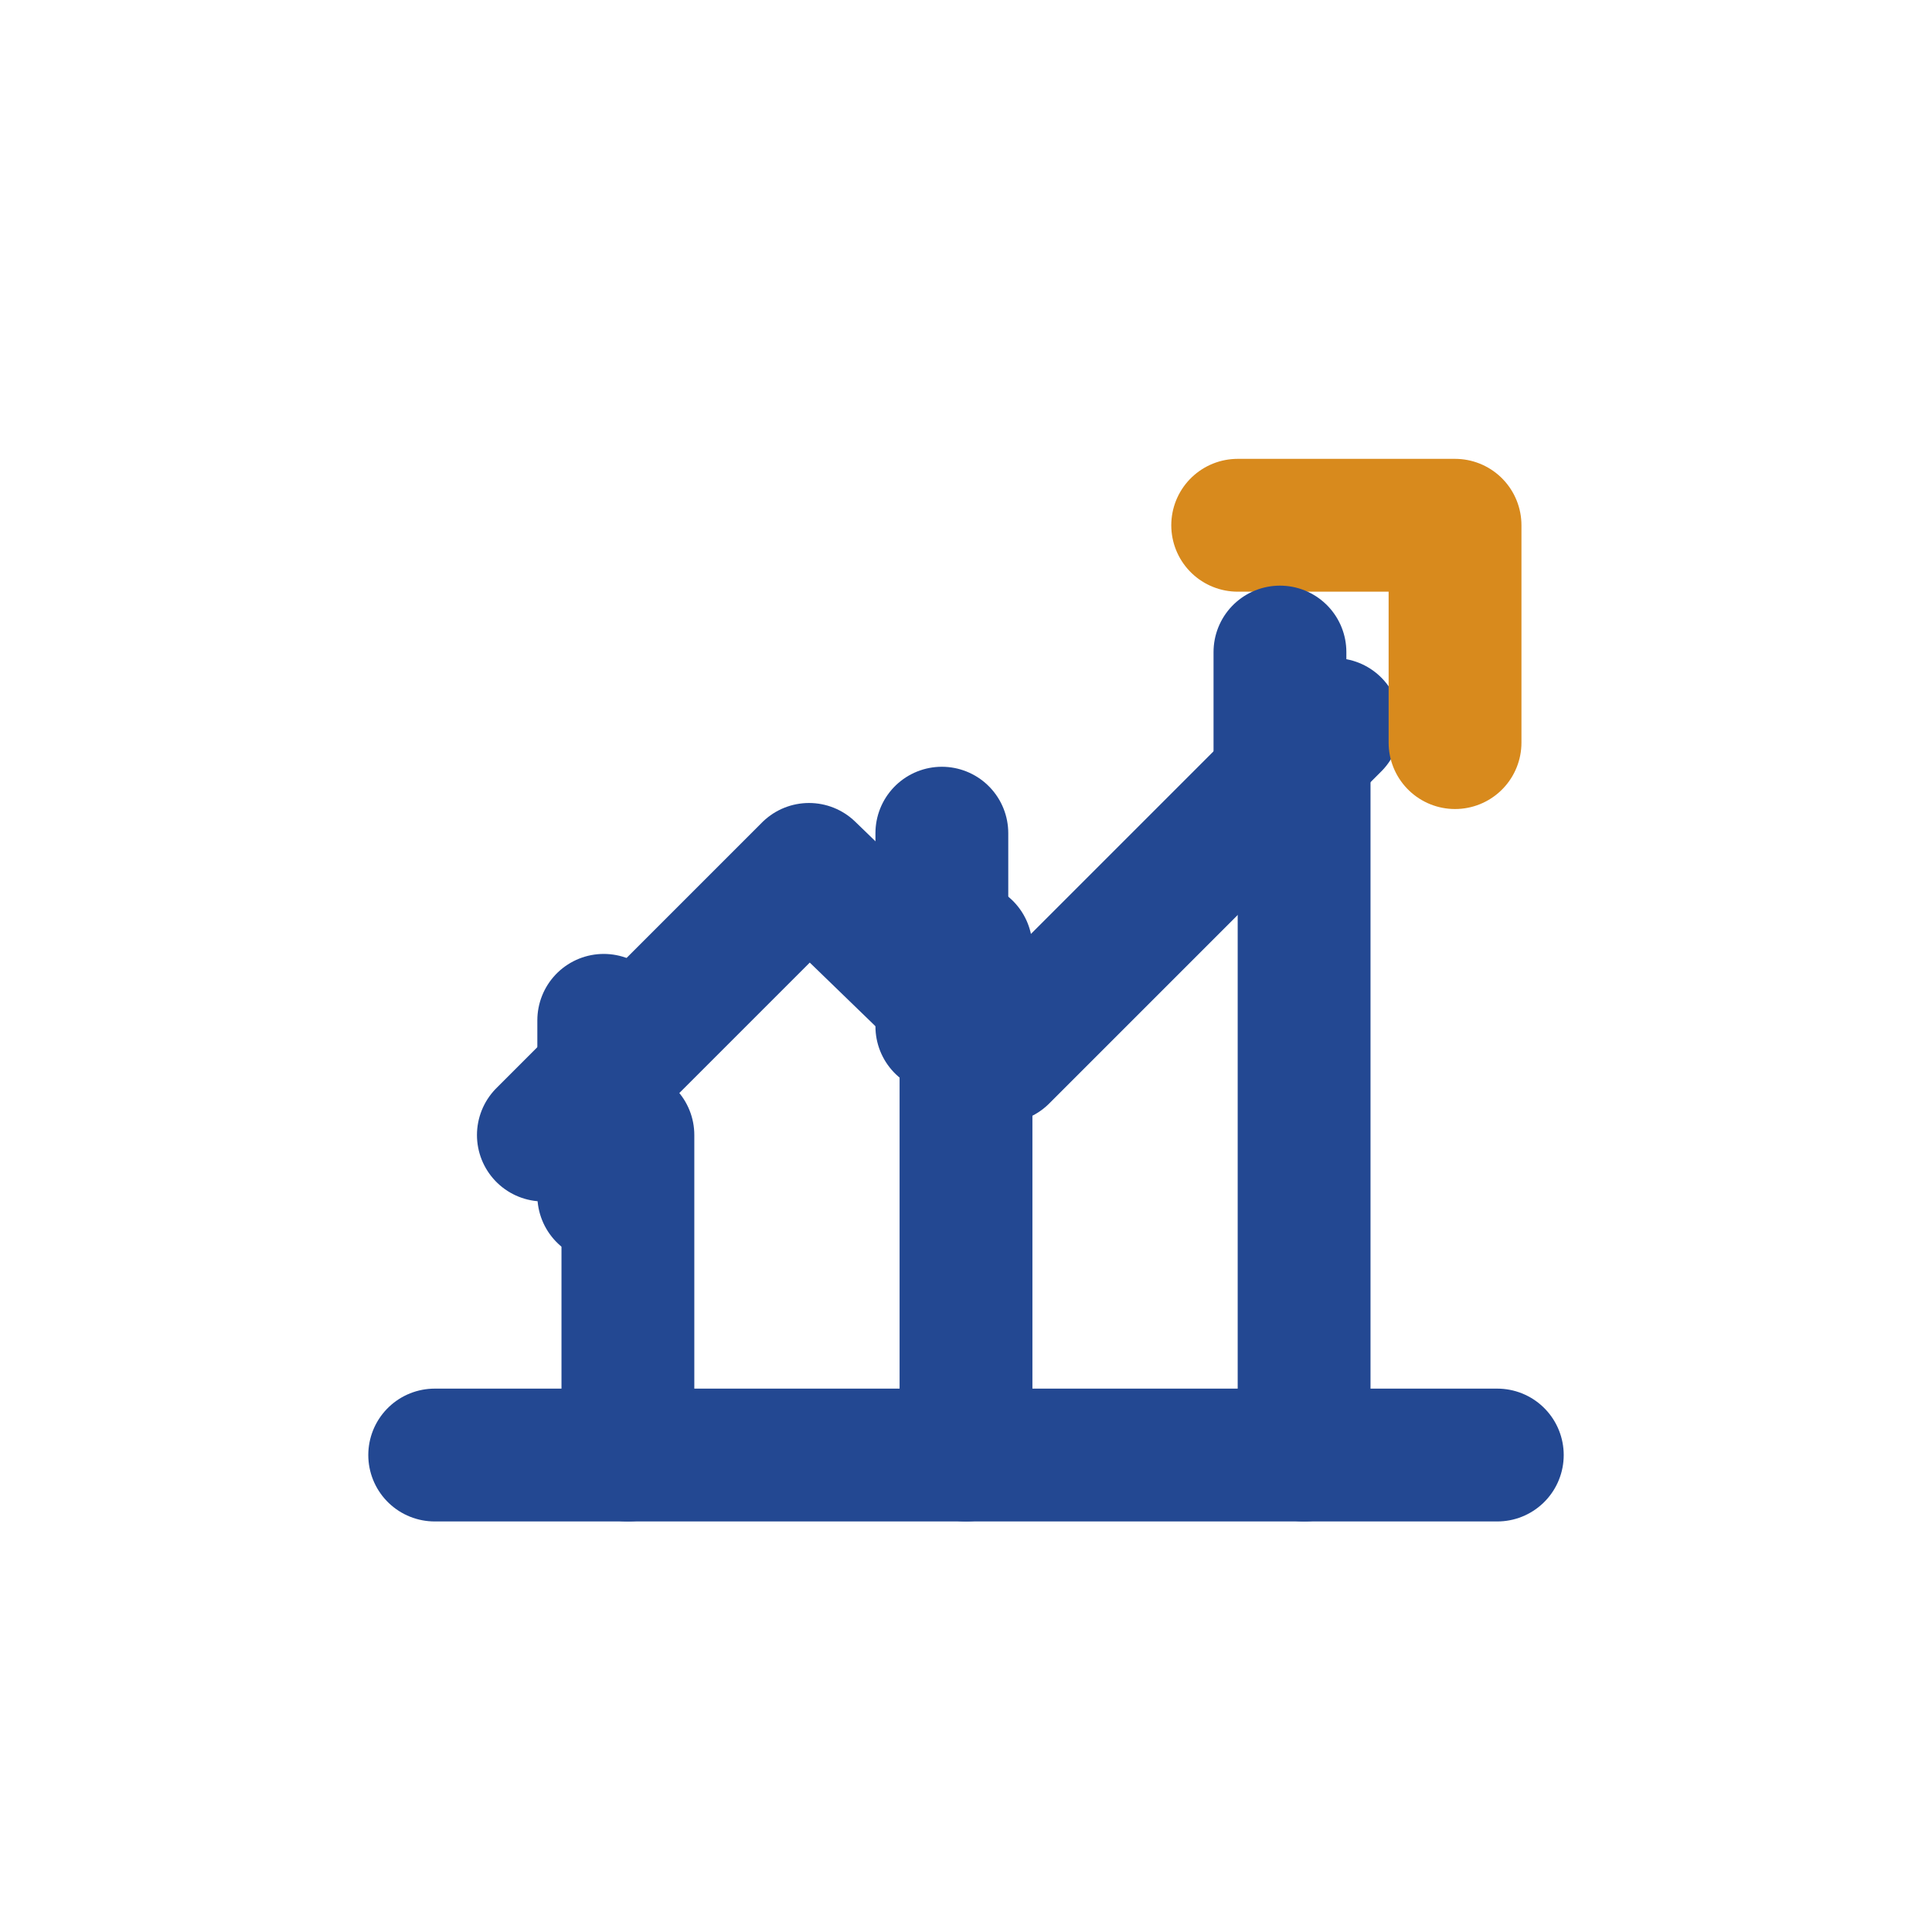
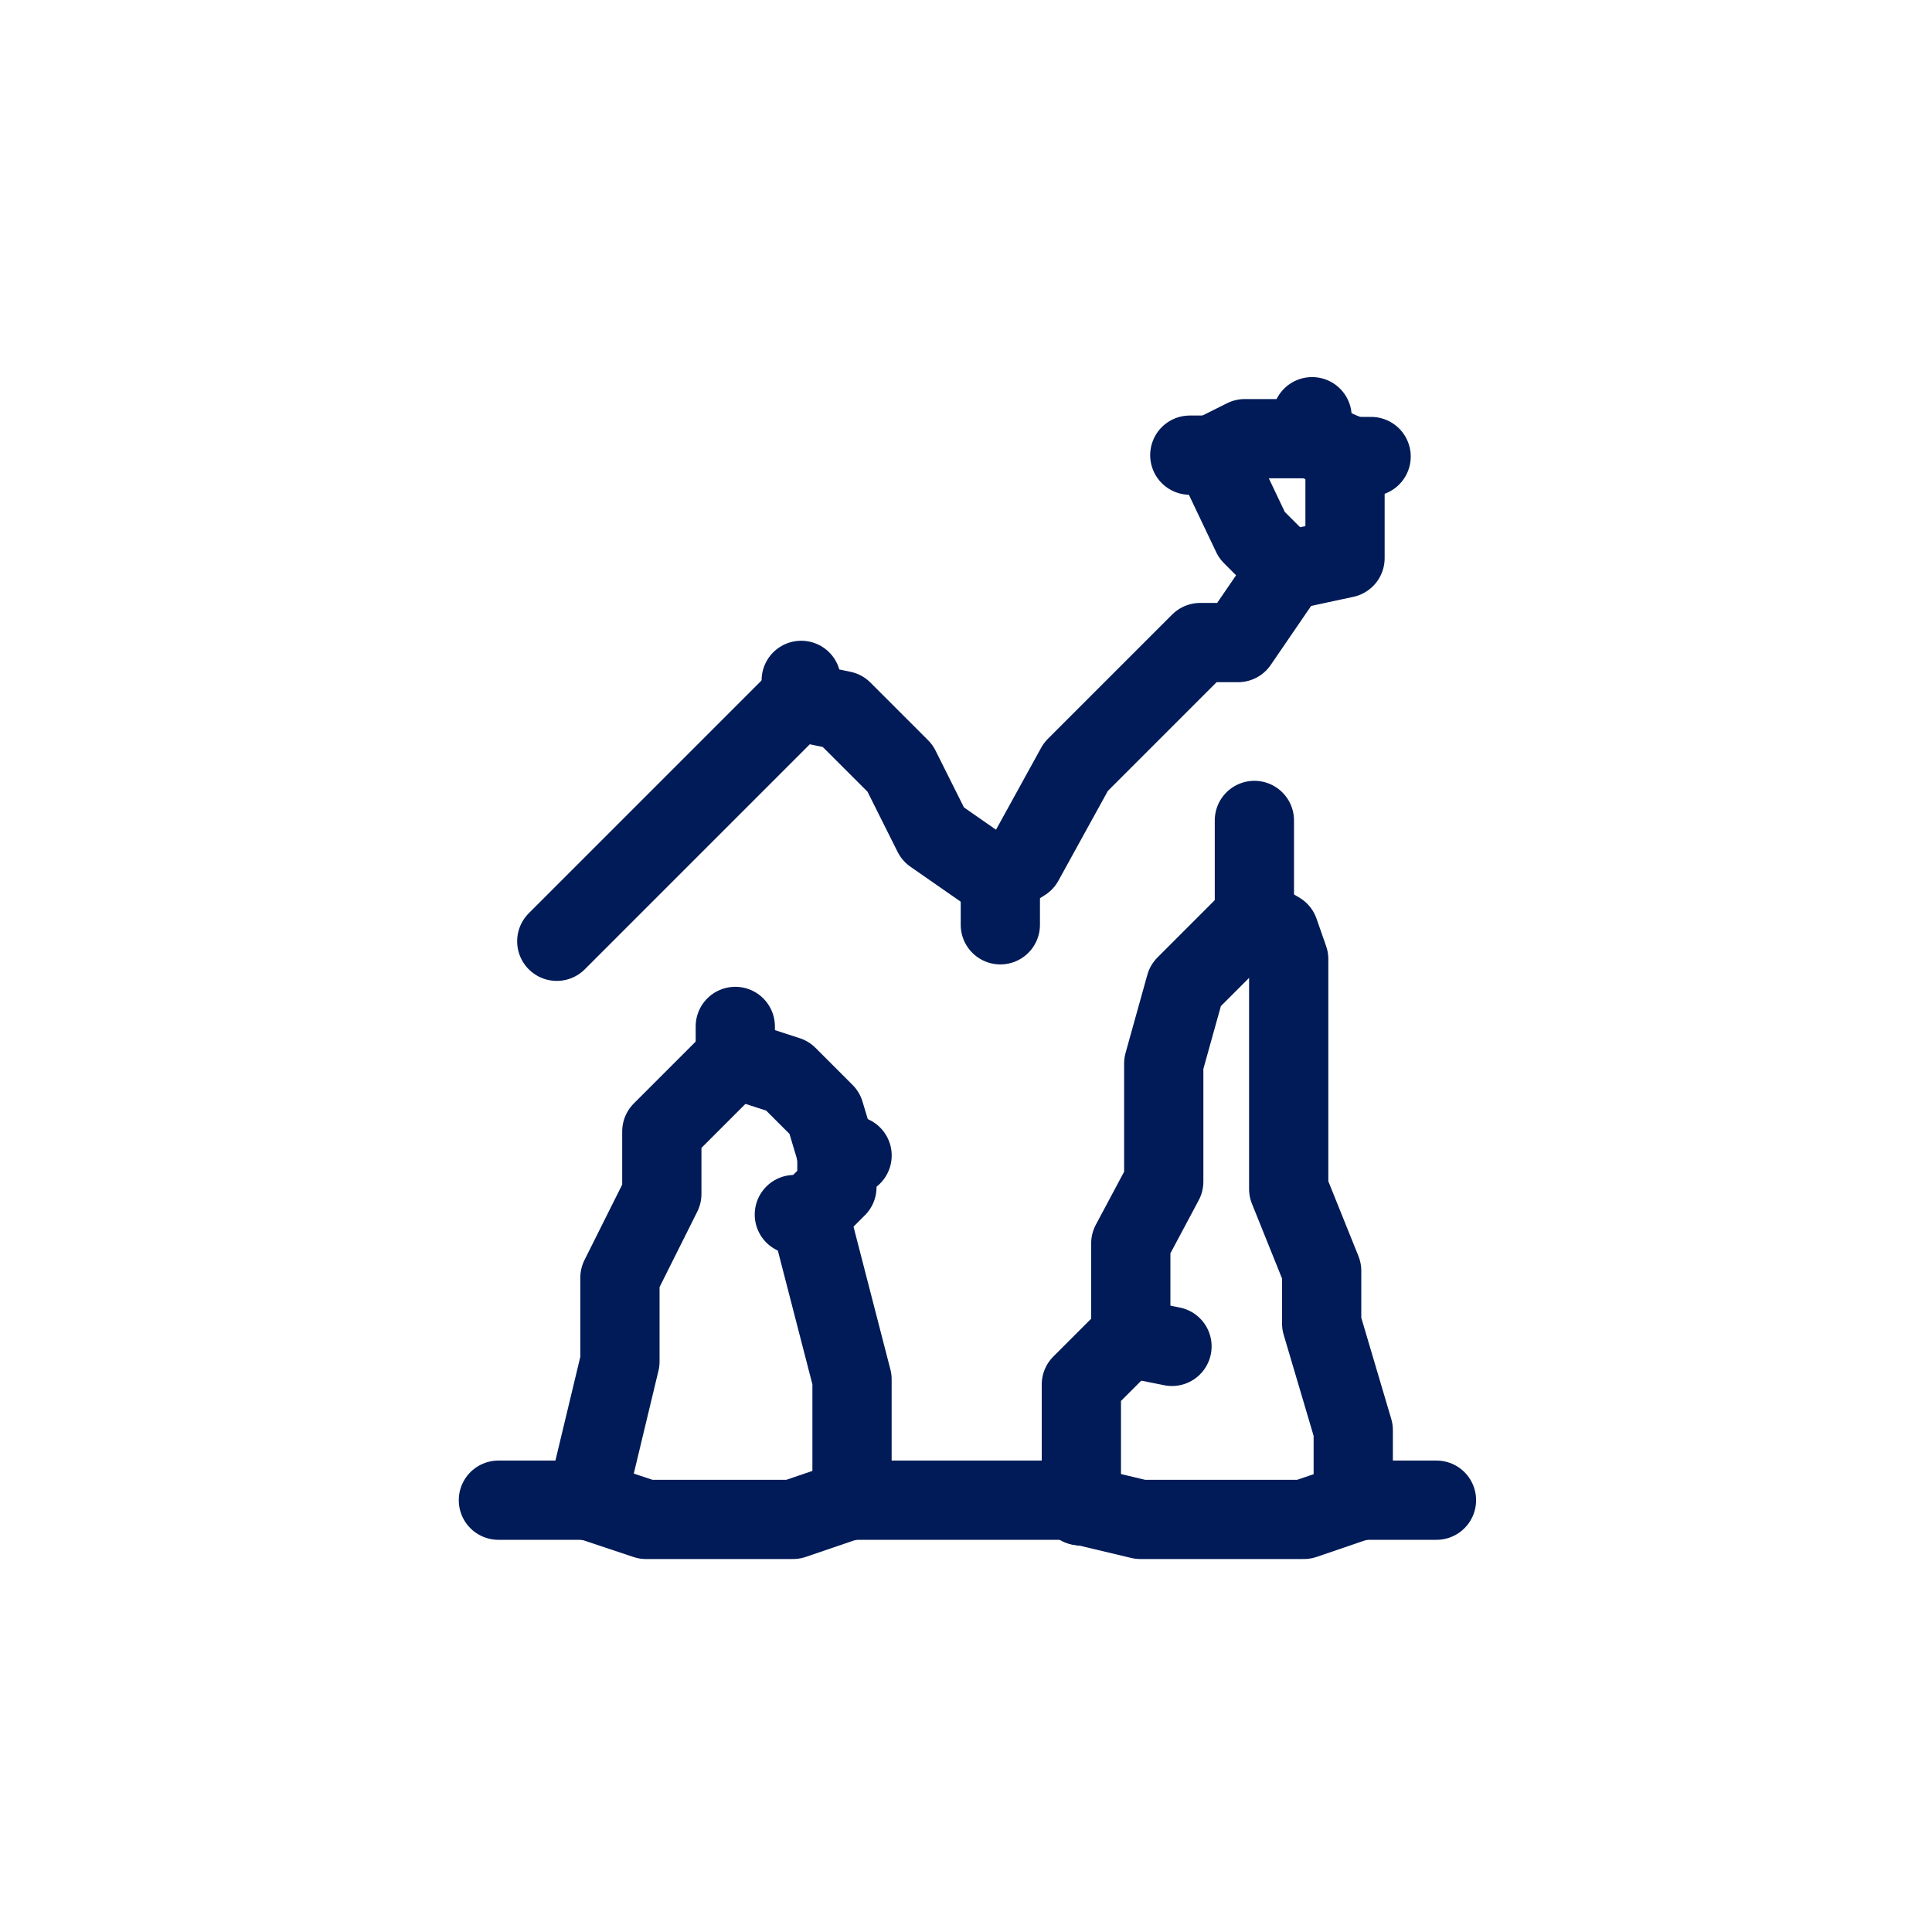
- <svg xmlns="http://www.w3.org/2000/svg" width="32" height="32" viewBox="0 0 32 32" fill="none">
-   <path d="M7.2 24.1H24.8" stroke="#234892" stroke-width="2.2" stroke-linecap="round" />
-   <path d="M10.4 24.1V18.8M16 24.1V15.7M21.6 24.1V12.5" stroke="#234892" stroke-width="2.2" stroke-linecap="round" />
-   <path d="M9 18.8L13.4 14.4L16.6 17.5L22.1 12" stroke="#234892" stroke-width="2.2" stroke-linecap="round" stroke-linejoin="round" />
-   <path d="M20.5 8.7H24.1V12.3" stroke="#D88A1D" stroke-width="2.2" stroke-linecap="round" stroke-linejoin="round" />
-   <path d="M10 19.8V16.9M15.6 17V13.8M21.2 13.8V10.8" stroke="#234892" stroke-width="2.2" stroke-linecap="round" />
+ <svg xmlns="http://www.w3.org/2000/svg" width="1024" height="1024" viewBox="0 0 1024 1024">
+   <g fill="none" stroke="#001B57" stroke-width="42" stroke-linecap="round" stroke-linejoin="round">
+     <path d="M 530.20 490.16 L 530.20 466.10" />
+     <path d="M 664.85 434.85 L 664.85 485.80" />
+     <path d="M 573.14 797.32 L 573.14 733.84 L 598.18 708.80" />
+     <path d="M 573.14 797.32 L 572.41 798.04" />
+     <path d="M 573.14 797.32 L 573.14 798.04" />
+     <path d="M 573.14 797.32 L 573.87 798.04" />
+     <path d="M 311.84 795.13 L 311.11 794.41" />
+     <path d="M 311.84 795.13 L 311.11 795.13" />
+     <path d="M 311.84 795.13 L 342.41 805.32 L 420.29 805.32 L 450.13 795.13" />
+     <path d="M 599.34 709.25 L 598.61 708.52" />
+     <path d="M 599.34 709.25 L 598.61 709.25" />
+     <path d="M 599.34 709.25 L 621.18 713.61" />
+     <path d="M 664.12 486.53 L 664.85 485.80" />
+     <path d="M 664.12 486.53 L 664.85 486.53" />
+     <path d="M 664.12 486.53 L 628.34 522.31 L 616.81 563.68 L 616.81 626.28 L 599.34 659.03 L 599.34 708.52" />
+     <path d="M 451.59 795.13 L 450.86 794.41" />
+     <path d="M 451.59 795.13 L 450.86 795.13" />
+     <path d="M 451.59 795.13 L 526.53 795.13 L 572.50 795.13" />
+     <path d="M 528.74 465.42 L 542.57 456.68 L 570.23 406.46 L 636.12 340.57 L 656.19 340.57 L 682.32 302.38" />
+     <path d="M 528.74 465.42 L 528.01 465.42" />
+     <path d="M 528.74 465.42 L 528.74 466.15" />
+     <path d="M 722.35 795.13 L 721.62 794.41" />
+     <path d="M 722.35 795.13 L 721.62 795.13" />
+     <path d="M 722.35 795.13 L 761.36 795.13" />
+     <path d="M 443.58 611.72 L 437.03 589.88 L 417.38 570.23 L 390.45 561.49" />
+     <path d="M 443.58 611.72 L 443.58 612.44" />
+     <path d="M 443.58 611.72 L 444.31 612.44" />
+     <path d="M 424.66 372.25 L 424.66 371.53" />
+     <path d="M 424.66 372.25 L 423.93 372.25" />
+     <path d="M 424.66 372.25 L 425.39 372.25" />
+     <path d="M 388.99 561.49 L 389.72 560.77" />
+     <path d="M 388.99 561.49 L 389.72 561.49" />
+     <path d="M 388.99 561.49 L 350.78 599.71 L 350.78 632.82 L 328.58 677.22 L 328.58 721.63 L 311.11 794.41" />
+     <path d="M 712.89 241.24 L 712.89 240.51" />
+     <path d="M 712.89 241.24 L 713.61 241.24" />
+     <path d="M 712.89 241.24 L 712.89 241.97" />
+     <path d="M 389.72 560.77 L 389.72 544.03" />
+     <path d="M 389.72 560.77 L 389.72 561.49" />
+     <path d="M 389.72 560.77 L 390.45 561.49" />
+     <path d="M 573.87 798.04 L 573.14 798.04" />
+     <path d="M 573.87 798.04 L 604.44 805.32 L 691.05 805.32 L 720.89 795.13" />
+     <path d="M 429.03 643.01 L 428.30 643.01" />
+     <path d="M 429.03 643.01 L 429.75 643.01" />
+     <path d="M 429.03 643.01 L 429.03 643.74" />
+     <path d="M 664.85 485.80 L 664.85 486.53" />
+     <path d="M 664.85 485.80 L 665.58 486.53" />
+     <path d="M 643.74 241.24 L 643.74 240.51" />
+     <path d="M 643.74 241.24 L 643.01 241.24" />
+     <path d="M 643.74 241.24 L 643.74 241.97" />
+     <path d="M 311.11 795.13 L 311.11 794.41" />
+     <path d="M 311.11 795.13 L 310.39 795.13" />
+     <path d="M 421.02 643.74 L 428.33 643.74" />
+     <path d="M 443.58 613.17 L 443.58 612.44" />
+     <path d="M 443.58 613.17 L 444.31 612.44" />
+     <path d="M 443.58 613.17 L 443.58 629.25 L 429.79 643.05" />
+     <path d="M 295.10 498.90 L 370.46 423.54 L 396.44 397.56 L 422.86 371.14" />
+     <path d="M 444.31 612.44 L 443.58 612.44" />
+     <path d="M 444.31 612.44 L 451.62 612.44" />
+     <path d="M 450.86 795.13 L 450.86 794.41" />
+     <path d="M 450.86 795.13 L 450.13 795.13" />
+     <path d="M 665.58 486.53 L 664.85 486.53" />
+     <path d="M 665.58 486.53 L 677.95 493.80 L 683.04 508.36 L 683.04 630.17 L 700.51 673.58 L 700.51 701.48 L 717.25 758.01 L 717.25 794.67" />
+     <path d="M 598.61 709.25 L 598.61 708.52" />
+     <path d="M 528.01 465.42 L 494.53 442.13 L 477.06 407.19 L 446.49 376.62 L 425.39 372.25" />
+     <path d="M 528.01 465.42 L 528.74 466.15" />
+     <path d="M 721.62 795.13 L 721.62 794.41" />
+     <path d="M 721.62 795.13 L 720.89 795.13" />
+     <path d="M 726.72 241.97 L 713.59 241.97" />
+     <path d="M 424.66 360.61 L 424.66 371.53" />
+     <path d="M 695.42 232.51 L 695.42 231.78" />
+     <path d="M 695.42 232.51 L 694.69 232.51" />
+     <path d="M 695.42 232.51 L 712.89 240.51" />
+     <path d="M 423.93 372.25 L 424.66 371.53" />
+     <path d="M 428.30 643.01 L 429.03 643.74" />
+     <path d="M 573.14 798.04 L 572.41 798.04" />
+     <path d="M 390.45 561.49 L 389.72 561.49" />
+     <path d="M 643.01 241.24 L 643.74 240.51" />
+     <path d="M 643.01 241.24 L 630.62 241.24" />
+     <path d="M 643.01 241.24 L 643.74 241.97" />
+     <path d="M 712.89 240.51 L 713.61 241.24" />
+     <path d="M 310.39 795.13 L 311.11 794.41" />
+     <path d="M 310.39 795.13 L 264.16 795.13" />
+     <path d="M 712.89 241.97 L 713.61 241.24" />
+     <path d="M 712.89 241.97 L 712.89 295.81 L 682.32 302.38" />
+     <path d="M 682.32 302.38 L 663.58 283.65 L 643.74 241.97" />
+     <path d="M 424.66 371.53 L 425.39 372.25" />
+     <path d="M 450.13 795.13 L 450.86 794.41" />
+     <path d="M 429.03 643.74 L 429.75 643.01" />
+     <path d="M 429.03 643.74 L 451.59 731.08 L 451.59 794.41" />
+     <path d="M 695.42 220.86 L 695.42 231.78" />
+     <path d="M 643.74 240.51 L 659.75 232.51 L 694.69 232.51" />
+     <path d="M 720.89 795.13 L 721.62 794.41" />
+     <path d="M 694.69 232.51 L 695.42 231.78" />
+   </g>
</svg>
